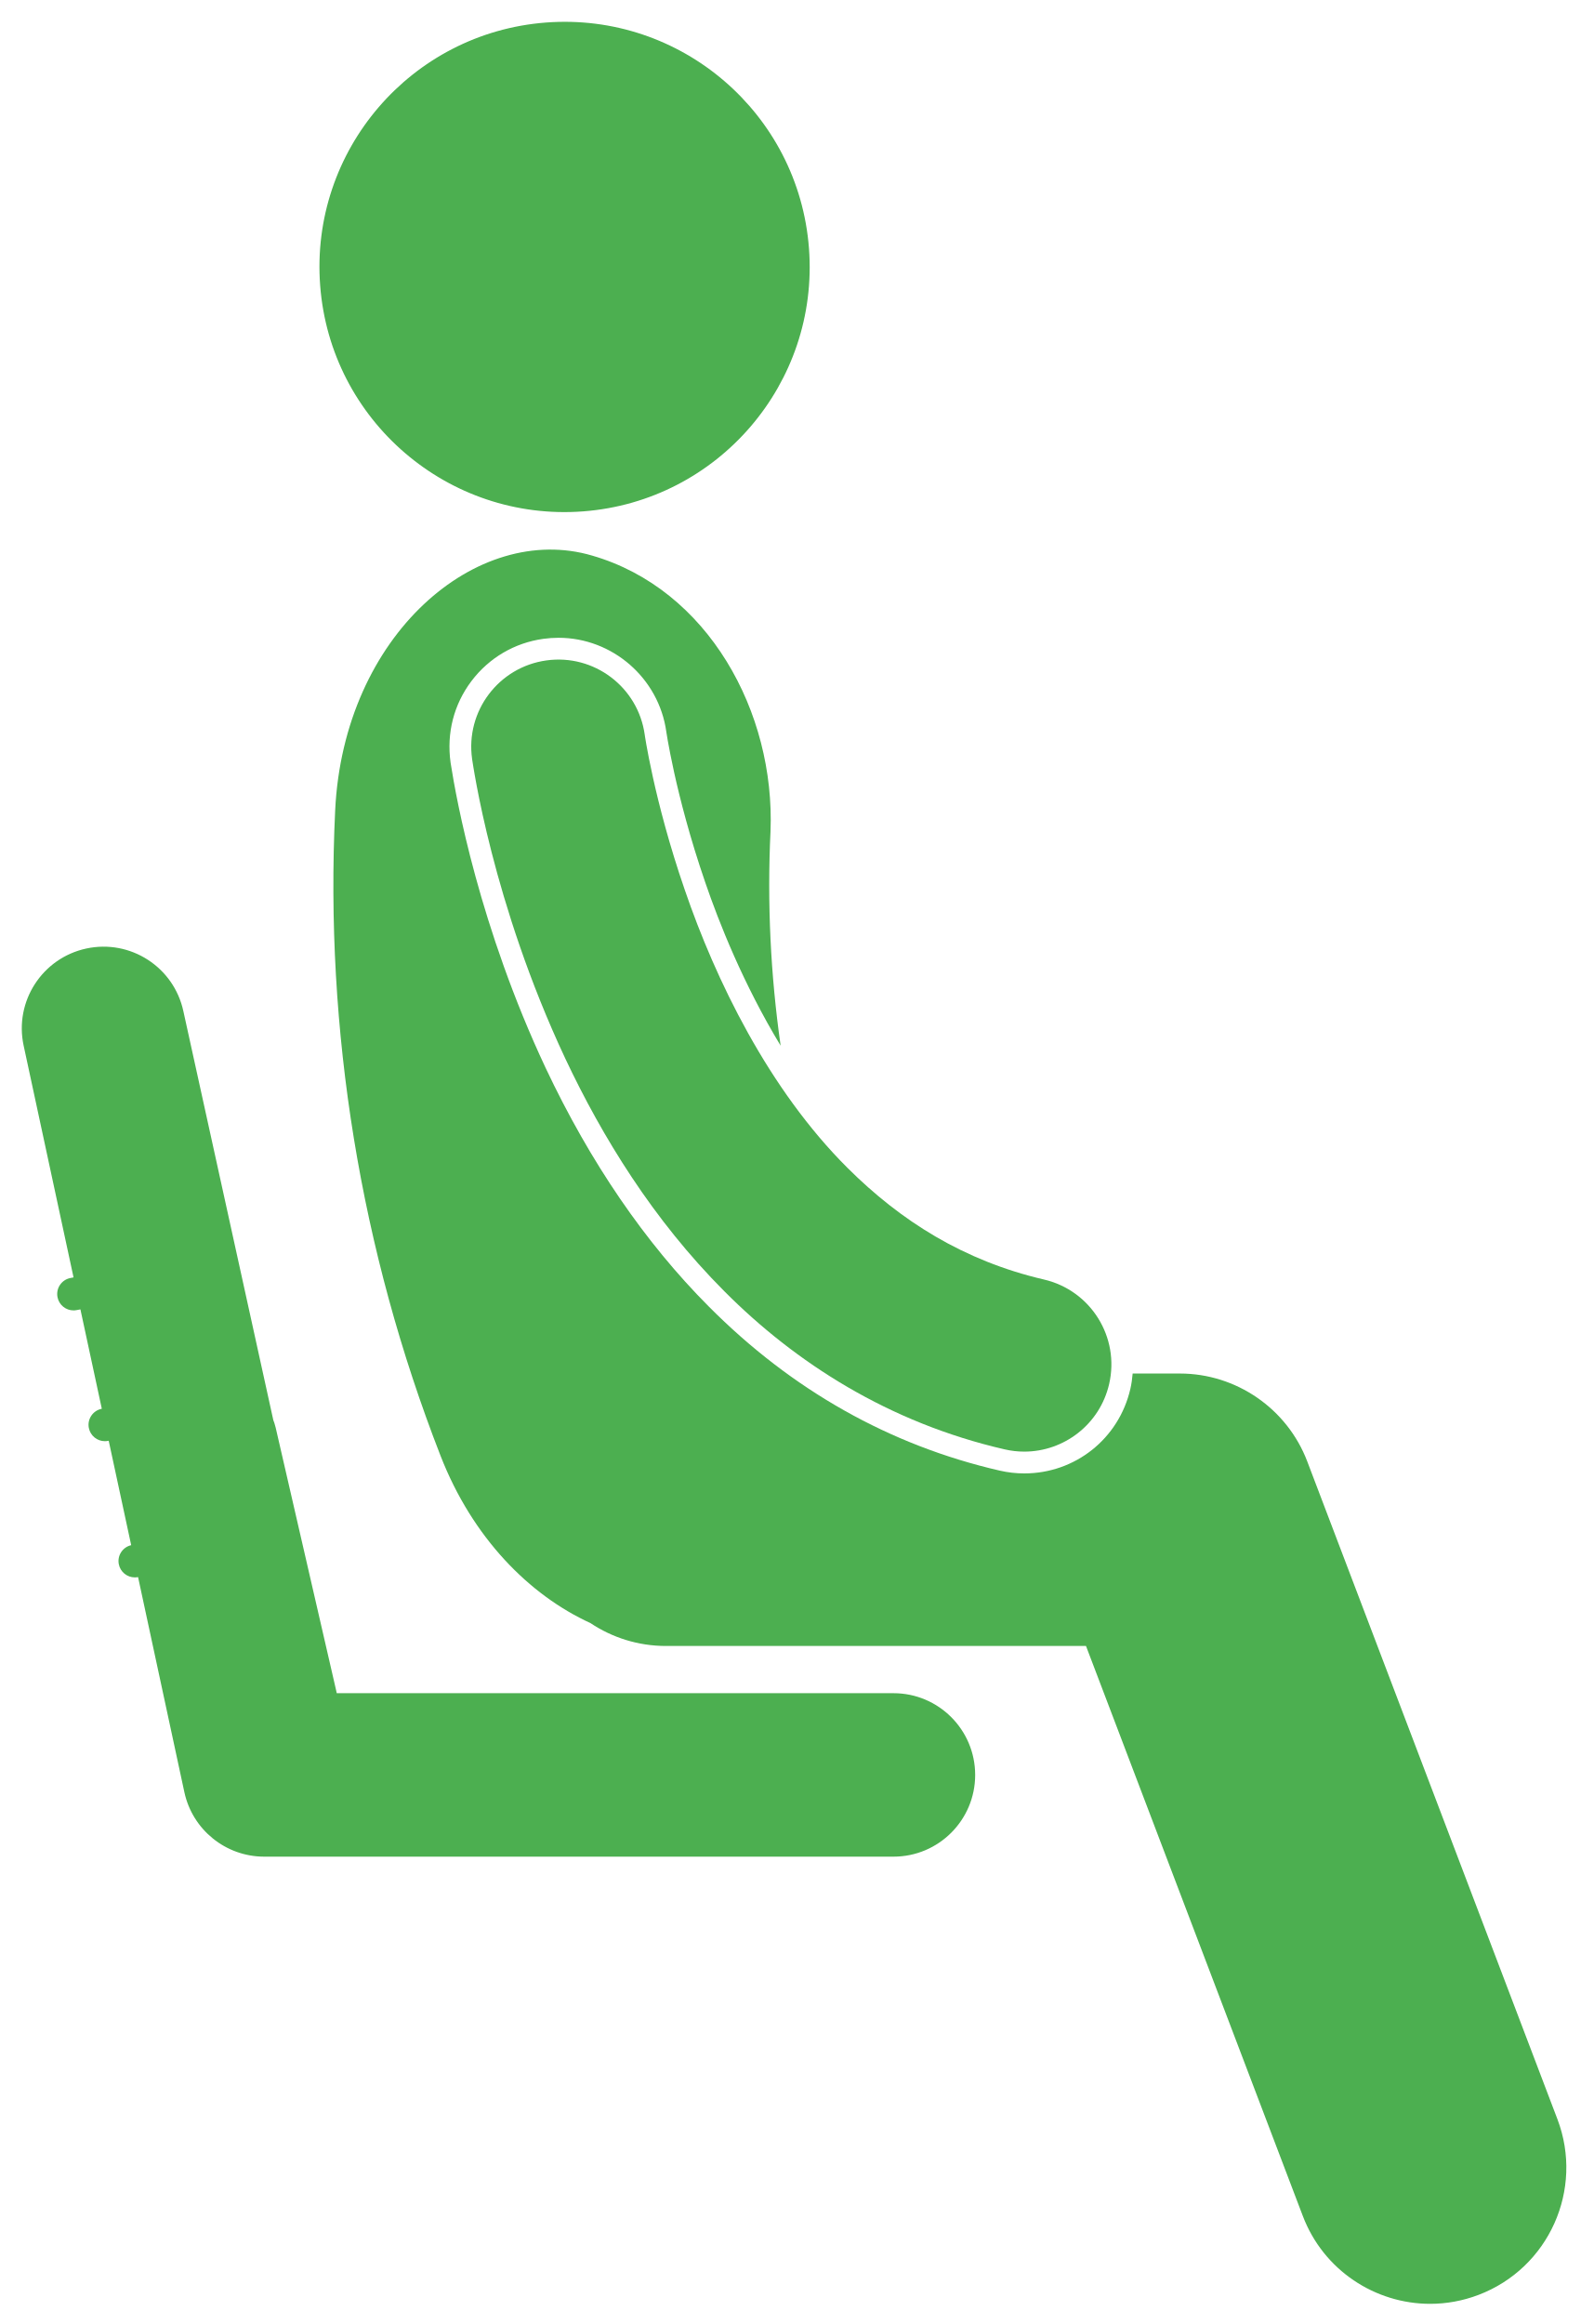
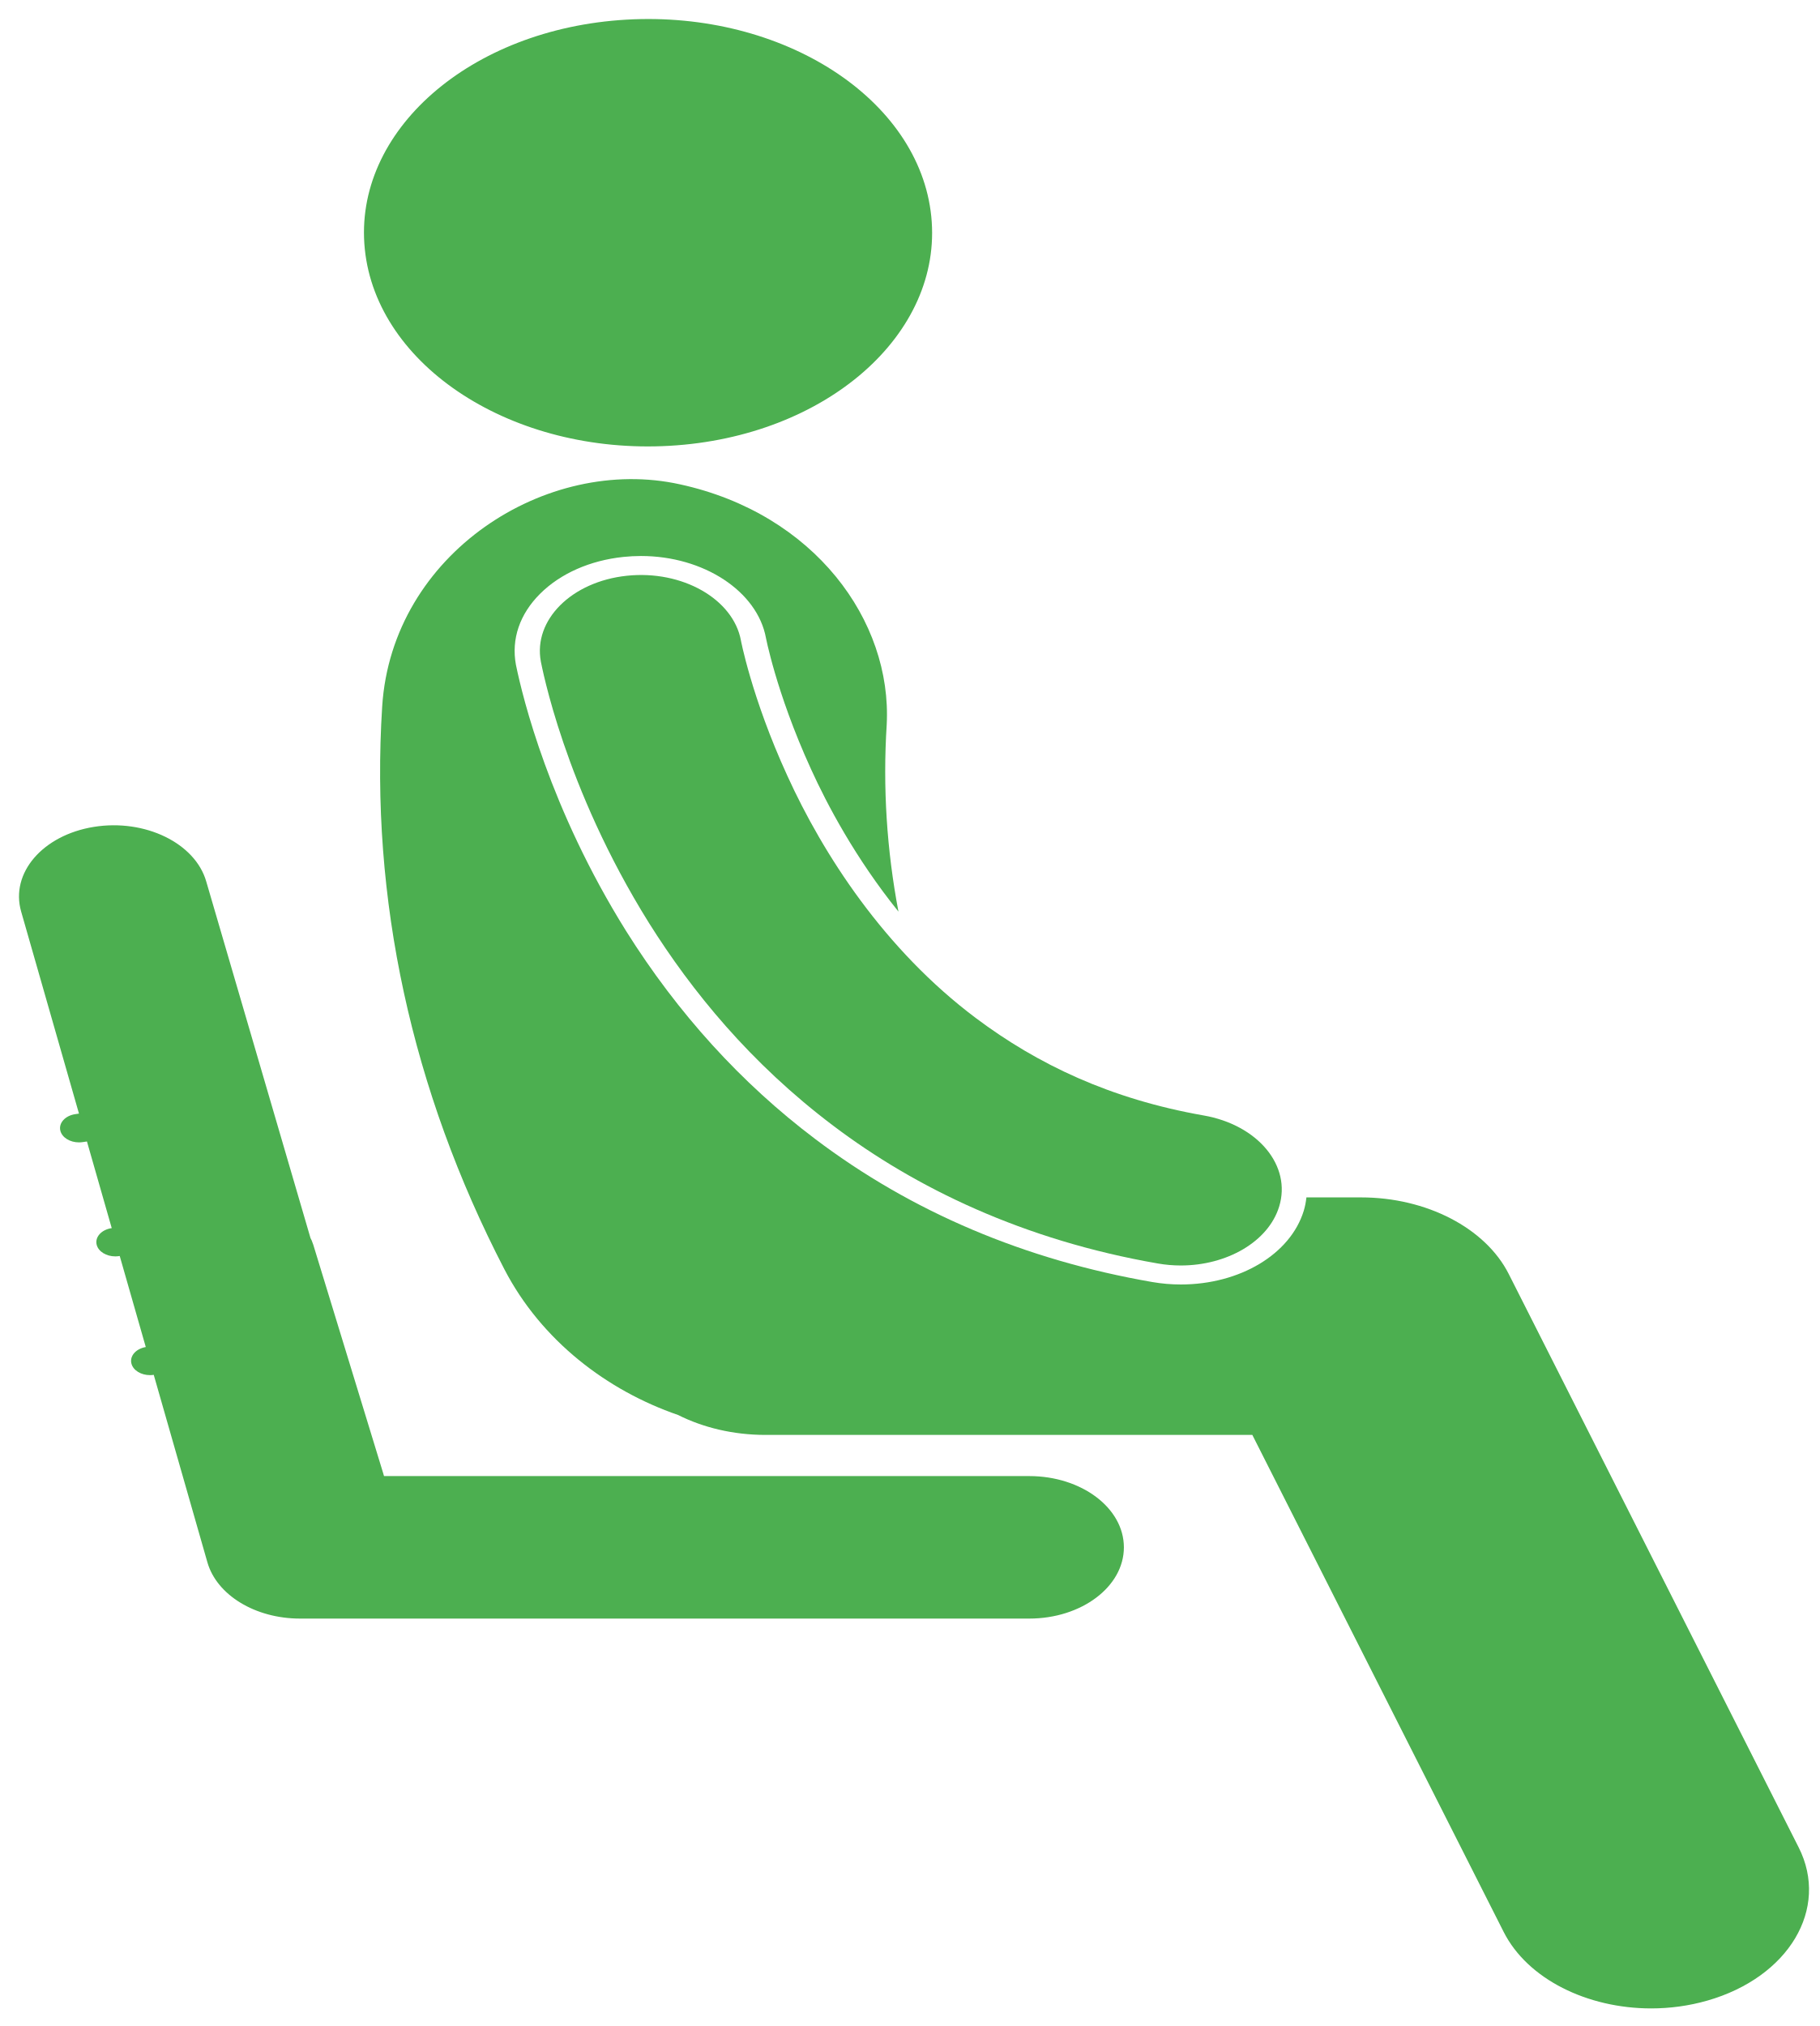
- <svg xmlns="http://www.w3.org/2000/svg" version="1.1" x="0px" y="0px" viewBox="0 0 146.269 213.257" style="enable-background:new 0 0 141.757 209.406;">
+ <svg xmlns="http://www.w3.org/2000/svg" version="1.1" x="0px" y="0px" viewBox="0 0 191.574 213.257" style="enable-background:new 0 0 141.757 209.406;">
  <g transform="matrix(1, 0, 0, 1, 2, 2)">
-     <ellipse transform="matrix(0.9971 -0.076 0.076 0.9971 -1.5659 3.8519)" cx="49.816" cy="22.496" rx="22.496" ry="22.494" style="fill: rgb(76, 175, 80); stroke: rgb(119, 142, 40); stroke-width: 0;" />
-     <path d="M117.973,132.093c-1.841-4.832-6.514-8.054-11.684-8.054h-4.336c-0.04,0.474-0.104,0.947-0.213,1.419   c-1.056,4.562-5.059,7.747-9.734,7.747c-0.752,0-1.51-0.086-2.257-0.258c-10.087-2.321-19.069-7.386-26.693-15.052   c-5.847-5.863-10.886-13.229-14.975-21.89C42.01,83.08,39.879,71.364,39.37,68.082l-0.017-0.107   c-0.379-2.71,0.303-5.34,1.912-7.473c1.609-2.132,3.953-3.511,6.597-3.88c0.462-0.064,0.932-0.097,1.397-0.097   c4.953,0,9.207,3.704,9.893,8.617l0.023,0.152l0.018,0.099l0.1,0.604c0.117,0.644,0.303,1.636,0.58,2.89   c0.51,2.304,1.42,5.933,2.862,10.111c1.252,3.658,3.491,9.313,6.911,14.959c-0.927-6.497-1.246-13.083-0.93-19.672   c0.434-10.949-5.729-22.216-16.367-25.302c-10.561-3.113-22.816,7.266-23.588,23.385c-0.967,20.193,2.328,40.374,9.668,59.211   c2.937,7.541,8.152,12.793,13.762,15.361c1.983,1.324,4.367,2.1,6.932,2.1v-0.002H97.67l19.901,52.309   c1.897,4.989,6.646,8.059,11.684,8.059c1.478,0,2.98-0.264,4.442-0.82c6.453-2.453,9.693-9.674,7.24-16.126L117.973,132.093z" style="fill: rgb(76, 175, 80); stroke: rgb(119, 142, 40); stroke-width: 0;" />
-     <path d="M57.92,69.315c-0.285-1.288-0.479-2.305-0.598-2.979c-0.059-0.339-0.1-0.59-0.125-0.744   c-0.023-0.156-0.025-0.174-0.025-0.174c-0.611-4.376-4.656-7.429-9.032-6.815c-4.374,0.611-7.427,4.653-6.813,9.029h-0.002   c0.084,0.473,1.834,13.189,8.564,27.519c3.381,7.158,8.029,14.762,14.584,21.333c6.527,6.563,15.096,12.067,25.725,14.513   c0.605,0.141,1.213,0.208,1.809,0.208c3.641,0,6.932-2.5,7.787-6.197c0.998-4.304-1.684-8.601-5.988-9.597   c-7.373-1.72-13.148-5.385-18.012-10.231c-7.268-7.236-12.123-17.278-14.949-25.529C59.424,75.534,58.488,71.888,57.92,69.315z" style="fill: rgb(76, 175, 80); stroke: rgb(119, 142, 40); stroke-width: 0;" />
-     <path d="M 80.001 153.372 L 28.307 153.372 L 27.303 148.71 C 27.844 148.681 19.403 151.699 19.949 151.569 C 24.783 150.407 30.004 157.903 28.841 153.071 L 23.303 129.012 C 22.141 124.179 16.158 124.853 11.324 126.015 C 11.148 126.057 29.517 156.728 29.345 156.779 L 14.83 90.792 C 13.958 86.743 9.971 84.167 5.922 85.039 C 1.871 85.912 -0.703 89.899 0.17 93.95 L 4.75 115.218 L 4.465 115.273 C 3.652 115.429 3.12 116.217 3.277 117.03 C 3.416 117.747 4.043 118.247 4.748 118.247 C 4.842 118.247 4.938 118.237 5.035 118.219 L 5.381 118.153 L 7.344 127.271 L 7.341 127.272 C 6.528 127.431 5.994 128.218 6.153 129.032 C 6.292 129.749 6.921 130.247 7.625 130.247 C 7.72 130.247 7.814 130.238 7.91 130.22 L 7.977 130.207 L 10.04 139.789 C 9.257 139.969 8.75 140.734 8.903 141.531 C 9.042 142.248 9.669 142.747 10.372 142.747 C 10.468 142.747 10.563 142.738 10.661 142.719 L 10.671 142.717 L 14.92 162.45 C 15.663 165.903 18.718 168.372 22.251 168.372 L 80.002 168.372 C 84.143 168.372 87.499 165.014 87.499 160.873 C 87.498 156.73 84.142 153.372 80.001 153.372 Z" style="fill: rgb(76, 175, 80); stroke: rgb(119, 142, 40); stroke-width: 0;" />
-     <path d="M 18.533 191.209 C 19.074 191.08 19.627 191.013 20.176 191.013 C 23.418 191.013 26.215 193.221 26.977 196.381 L 30.427 210.738 L 33.637 224.093 C 34.075 225.91 33.778 227.789 32.801 229.384 C 31.825 230.979 30.285 232.096 28.469 232.534 C 27.928 232.664 27.373 232.73 26.826 232.73 C 23.582 232.73 20.785 230.523 20.023 227.363 L 19.919 226.928 L 24.749 225.994 C 25.205 226.331 25.764 226.537 26.374 226.537 C 27.894 226.537 29.124 225.305 29.124 223.787 C 29.124 222.268 27.894 221.037 26.374 221.037 C 25.08 221.037 24.002 221.934 23.71 223.139 L 19.217 224.008 L 16.926 214.476 L 22.041 213.488 C 22.489 213.805 23.033 213.996 23.624 213.996 C 25.144 213.996 26.374 212.764 26.374 211.246 C 26.374 209.727 25.144 208.496 23.624 208.496 C 22.314 208.496 21.222 209.415 20.946 210.642 L 16.223 211.554 L 14.041 202.478 L 18.757 201.567 C 19.233 201.96 19.834 202.205 20.498 202.205 C 22.018 202.205 23.248 200.973 23.248 199.455 C 23.248 197.936 22.018 196.705 20.498 196.705 C 19.251 196.705 18.209 197.542 17.873 198.68 L 13.344 199.556 C 12.508 195.835 14.813 192.104 18.533 191.209 Z" style="visibility: hidden; fill: rgb(76, 175, 80); stroke: rgb(119, 142, 40); stroke-width: 0;" />
+     <ellipse transform="matrix(0.99836, -0.057246, 0.1009, 0.995857, -2.081516, 3.851899)" cx="66.136" cy="22.524" rx="29.866" ry="22.522" style="fill: rgb(76, 175, 80); stroke: rgb(119, 142, 40); stroke-width: 0;" />
+     <path d="M 156.82 132.093 C 154.373 127.261 148.161 124.039 141.289 124.039 L 135.525 124.039 C 135.472 124.513 135.387 124.986 135.242 125.458 C 133.838 130.02 128.517 133.205 122.302 133.205 C 121.303 133.205 120.295 133.119 119.302 132.947 C 105.894 130.626 93.954 125.561 83.82 117.895 C 76.047 112.032 69.349 104.666 63.913 96.005 C 55.843 83.08 53.011 71.364 52.334 68.082 L 52.311 67.975 C 51.808 65.265 52.714 62.635 54.853 60.502 C 56.992 58.37 60.108 56.991 63.622 56.622 C 64.236 56.558 64.861 56.525 65.479 56.525 C 72.063 56.525 77.718 60.229 78.63 65.142 L 78.661 65.294 L 78.684 65.393 L 78.817 65.997 C 78.973 66.641 79.22 67.633 79.588 68.887 C 80.266 71.191 81.476 74.82 83.393 78.998 C 85.057 82.656 88.033 88.311 92.58 93.957 C 91.347 87.46 90.923 80.874 91.343 74.285 C 91.92 63.336 83.728 52.069 69.587 48.983 C 55.548 45.87 39.258 56.249 38.232 72.368 C 36.946 92.561 41.326 112.742 51.083 131.579 C 54.987 139.12 61.92 144.372 69.377 146.94 C 72.013 148.264 75.182 149.04 78.591 149.04 L 78.591 149.038 L 129.831 149.038 L 156.286 201.347 C 158.807 206.336 165.12 209.406 171.817 209.406 C 173.782 209.406 175.778 209.142 177.722 208.586 C 186.3 206.133 190.606 198.912 187.346 192.46 L 156.82 132.093 Z" style="fill: rgb(76, 175, 80); stroke: rgb(119, 142, 40); stroke-width: 0;" />
+     <path d="M 76.992 69.315 C 76.613 68.027 76.356 67.01 76.197 66.336 C 76.119 65.997 76.064 65.746 76.031 65.592 C 76.001 65.436 75.998 65.418 75.998 65.418 C 75.186 61.042 69.809 57.989 63.992 58.603 C 58.178 59.214 54.119 63.256 54.935 67.632 L 54.933 67.632 C 55.044 68.105 57.371 80.821 66.317 95.151 C 70.811 102.309 76.99 109.913 85.703 116.484 C 94.379 123.047 105.77 128.551 119.899 130.997 C 120.703 131.138 121.511 131.205 122.304 131.205 C 127.144 131.205 131.518 128.705 132.655 125.008 C 133.981 120.704 130.416 116.407 124.695 115.411 C 114.894 113.691 107.218 110.026 100.752 105.18 C 91.091 97.944 84.637 87.902 80.88 79.651 C 78.992 75.534 77.747 71.888 76.992 69.315 Z" style="fill: rgb(76, 175, 80); stroke: rgb(119, 142, 40); stroke-width: 0;" />
+     <path d="M 106.344 153.372 L 37.628 153.372 L 36.294 148.71 C 37.013 148.681 25.792 151.699 26.518 151.569 C 32.944 150.407 39.884 157.903 38.338 153.071 L 30.976 129.012 C 29.432 124.179 21.479 124.853 15.053 126.015 C 14.819 126.057 39.237 156.728 39.008 156.779 L 19.713 90.792 C 18.554 86.743 13.254 84.167 7.872 85.039 C 2.487 85.912 -0.934 89.899 0.226 93.95 L 6.314 115.218 L 5.935 115.273 C 4.855 115.429 4.147 116.217 4.356 117.03 C 4.541 117.747 5.374 118.247 6.311 118.247 C 6.436 118.247 6.564 118.237 6.693 118.219 L 7.153 118.153 L 9.762 127.271 L 9.758 127.272 C 8.678 127.431 7.968 128.218 8.179 129.032 C 8.364 129.749 9.2 130.247 10.136 130.247 C 10.262 130.247 10.387 130.238 10.515 130.22 L 10.604 130.207 L 13.346 139.789 C 12.305 139.969 11.631 140.734 11.835 141.531 C 12.019 142.248 12.853 142.747 13.787 142.747 C 13.915 142.747 14.041 142.738 14.172 142.719 L 14.185 142.717 L 19.833 162.45 C 20.821 165.903 24.882 168.372 29.578 168.372 L 106.346 168.372 C 111.85 168.372 116.311 165.014 116.311 160.873 C 116.31 156.73 111.849 153.372 106.344 153.372 Z" style="fill: rgb(76, 175, 80); stroke: rgb(119, 142, 40); stroke-width: 0;" />
+     <path d="M 24.636 191.209 C 25.355 191.08 26.09 191.013 26.82 191.013 C 31.129 191.013 34.847 193.221 35.86 196.381 L 40.446 210.738 L 44.713 224.093 C 45.295 225.91 44.901 227.789 43.602 229.384 C 42.305 230.979 40.257 232.096 37.843 232.534 C 37.124 232.664 36.387 232.73 35.659 232.73 C 31.347 232.73 27.629 230.523 26.616 227.363 L 26.478 226.928 L 32.899 225.994 C 33.505 226.331 34.248 226.537 35.059 226.537 C 37.079 226.537 38.714 225.305 38.714 223.787 C 38.714 222.268 37.079 221.037 35.059 221.037 C 33.339 221.037 31.906 221.934 31.517 223.139 L 25.545 224.008 L 22.5 214.476 L 29.299 213.488 C 29.894 213.805 30.617 213.996 31.403 213.996 C 33.424 213.996 35.059 212.764 35.059 211.246 C 35.059 209.727 33.424 208.496 31.403 208.496 C 29.662 208.496 28.21 209.415 27.843 210.642 L 21.565 211.554 L 18.665 202.478 L 24.933 201.567 C 25.566 201.96 26.365 202.205 27.248 202.205 C 29.268 202.205 30.903 200.973 30.903 199.455 C 30.903 197.936 29.268 196.705 27.248 196.705 C 25.59 196.705 24.205 197.542 23.758 198.68 L 17.738 199.556 C 16.627 195.835 19.691 192.104 24.636 191.209 Z" style="visibility: hidden; fill: rgb(76, 175, 80); stroke: rgb(119, 142, 40); stroke-width: 0;" />
  </g>
  <text x="2" y="226.406" style="fill: rgb(76, 175, 80); font-family: &quot;Helvetica Neue&quot;, Helvetica, Arial-Unicode, Arial, sans-serif; font-size: 5px; font-weight: bold; stroke: rgb(119, 142, 40); stroke-width: 0px; visibility: hidden; white-space: pre;">Created by Gan Khoon Lay</text>
  <text x="2" y="231.406" style="fill: rgb(76, 175, 80); font-family: &quot;Helvetica Neue&quot;, Helvetica, Arial-Unicode, Arial, sans-serif; font-size: 5px; font-weight: bold; stroke: rgb(119, 142, 40); stroke-width: 0px; visibility: hidden; white-space: pre;">from the Noun Project</text>
</svg>
